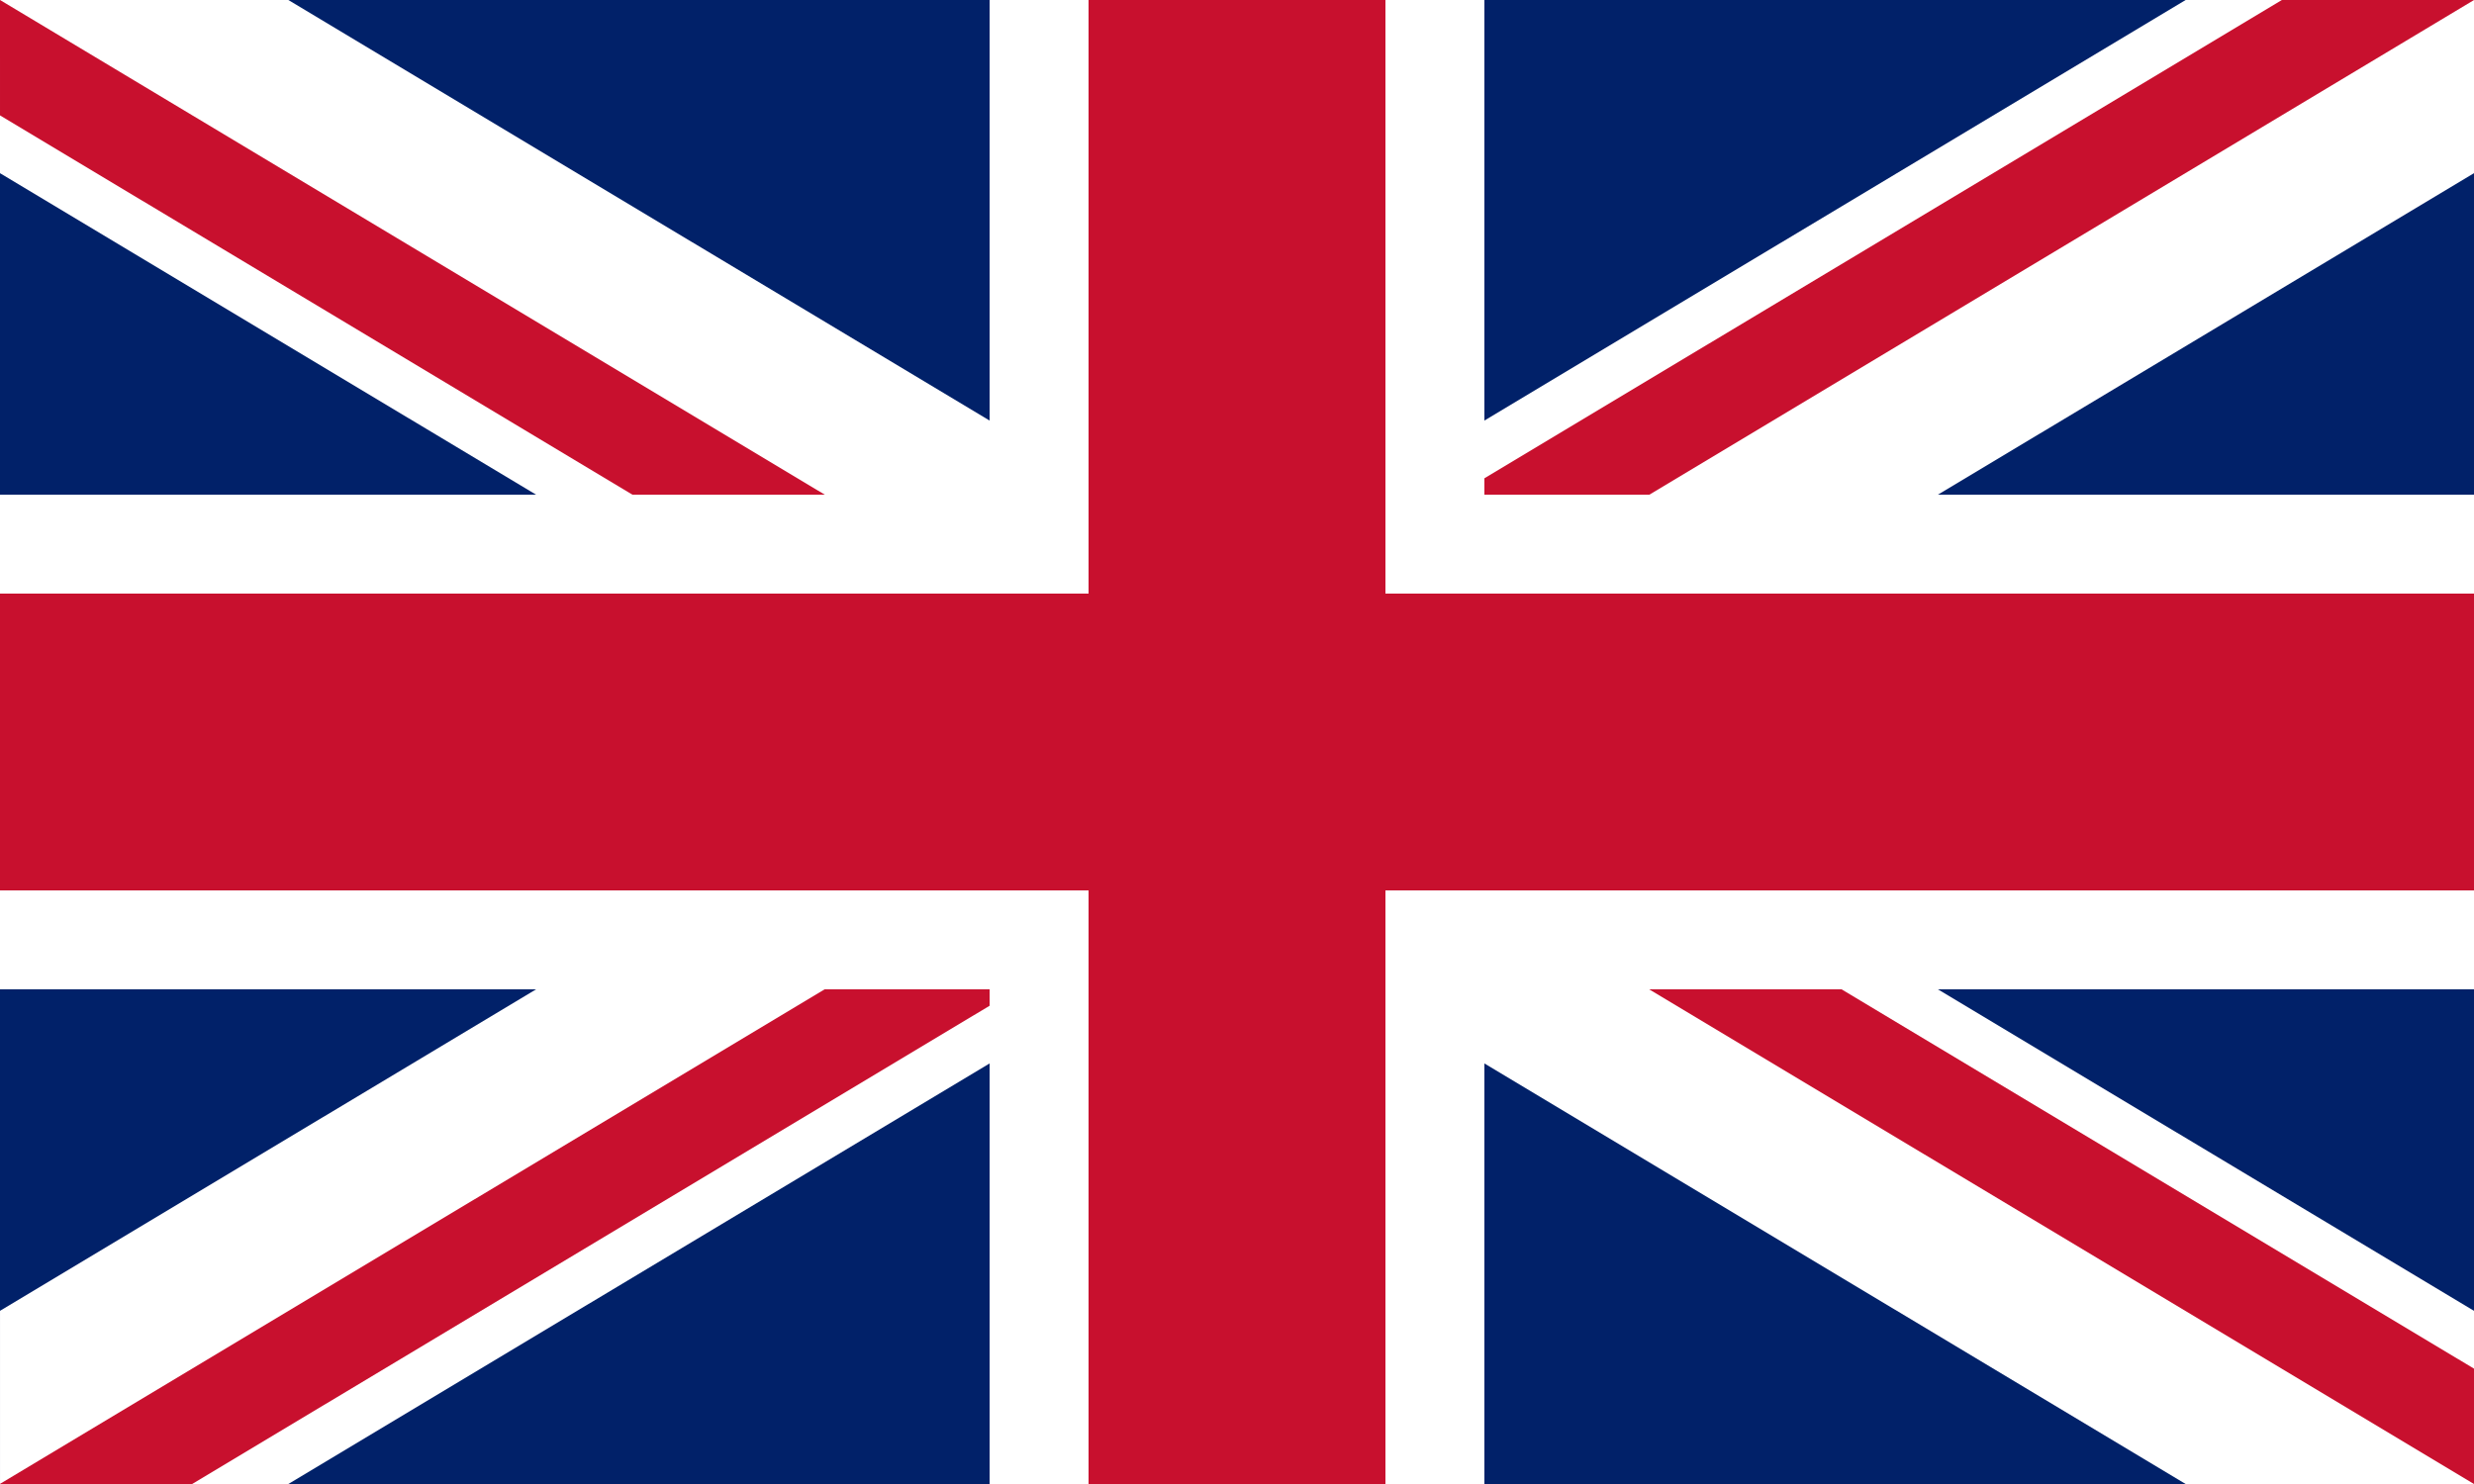
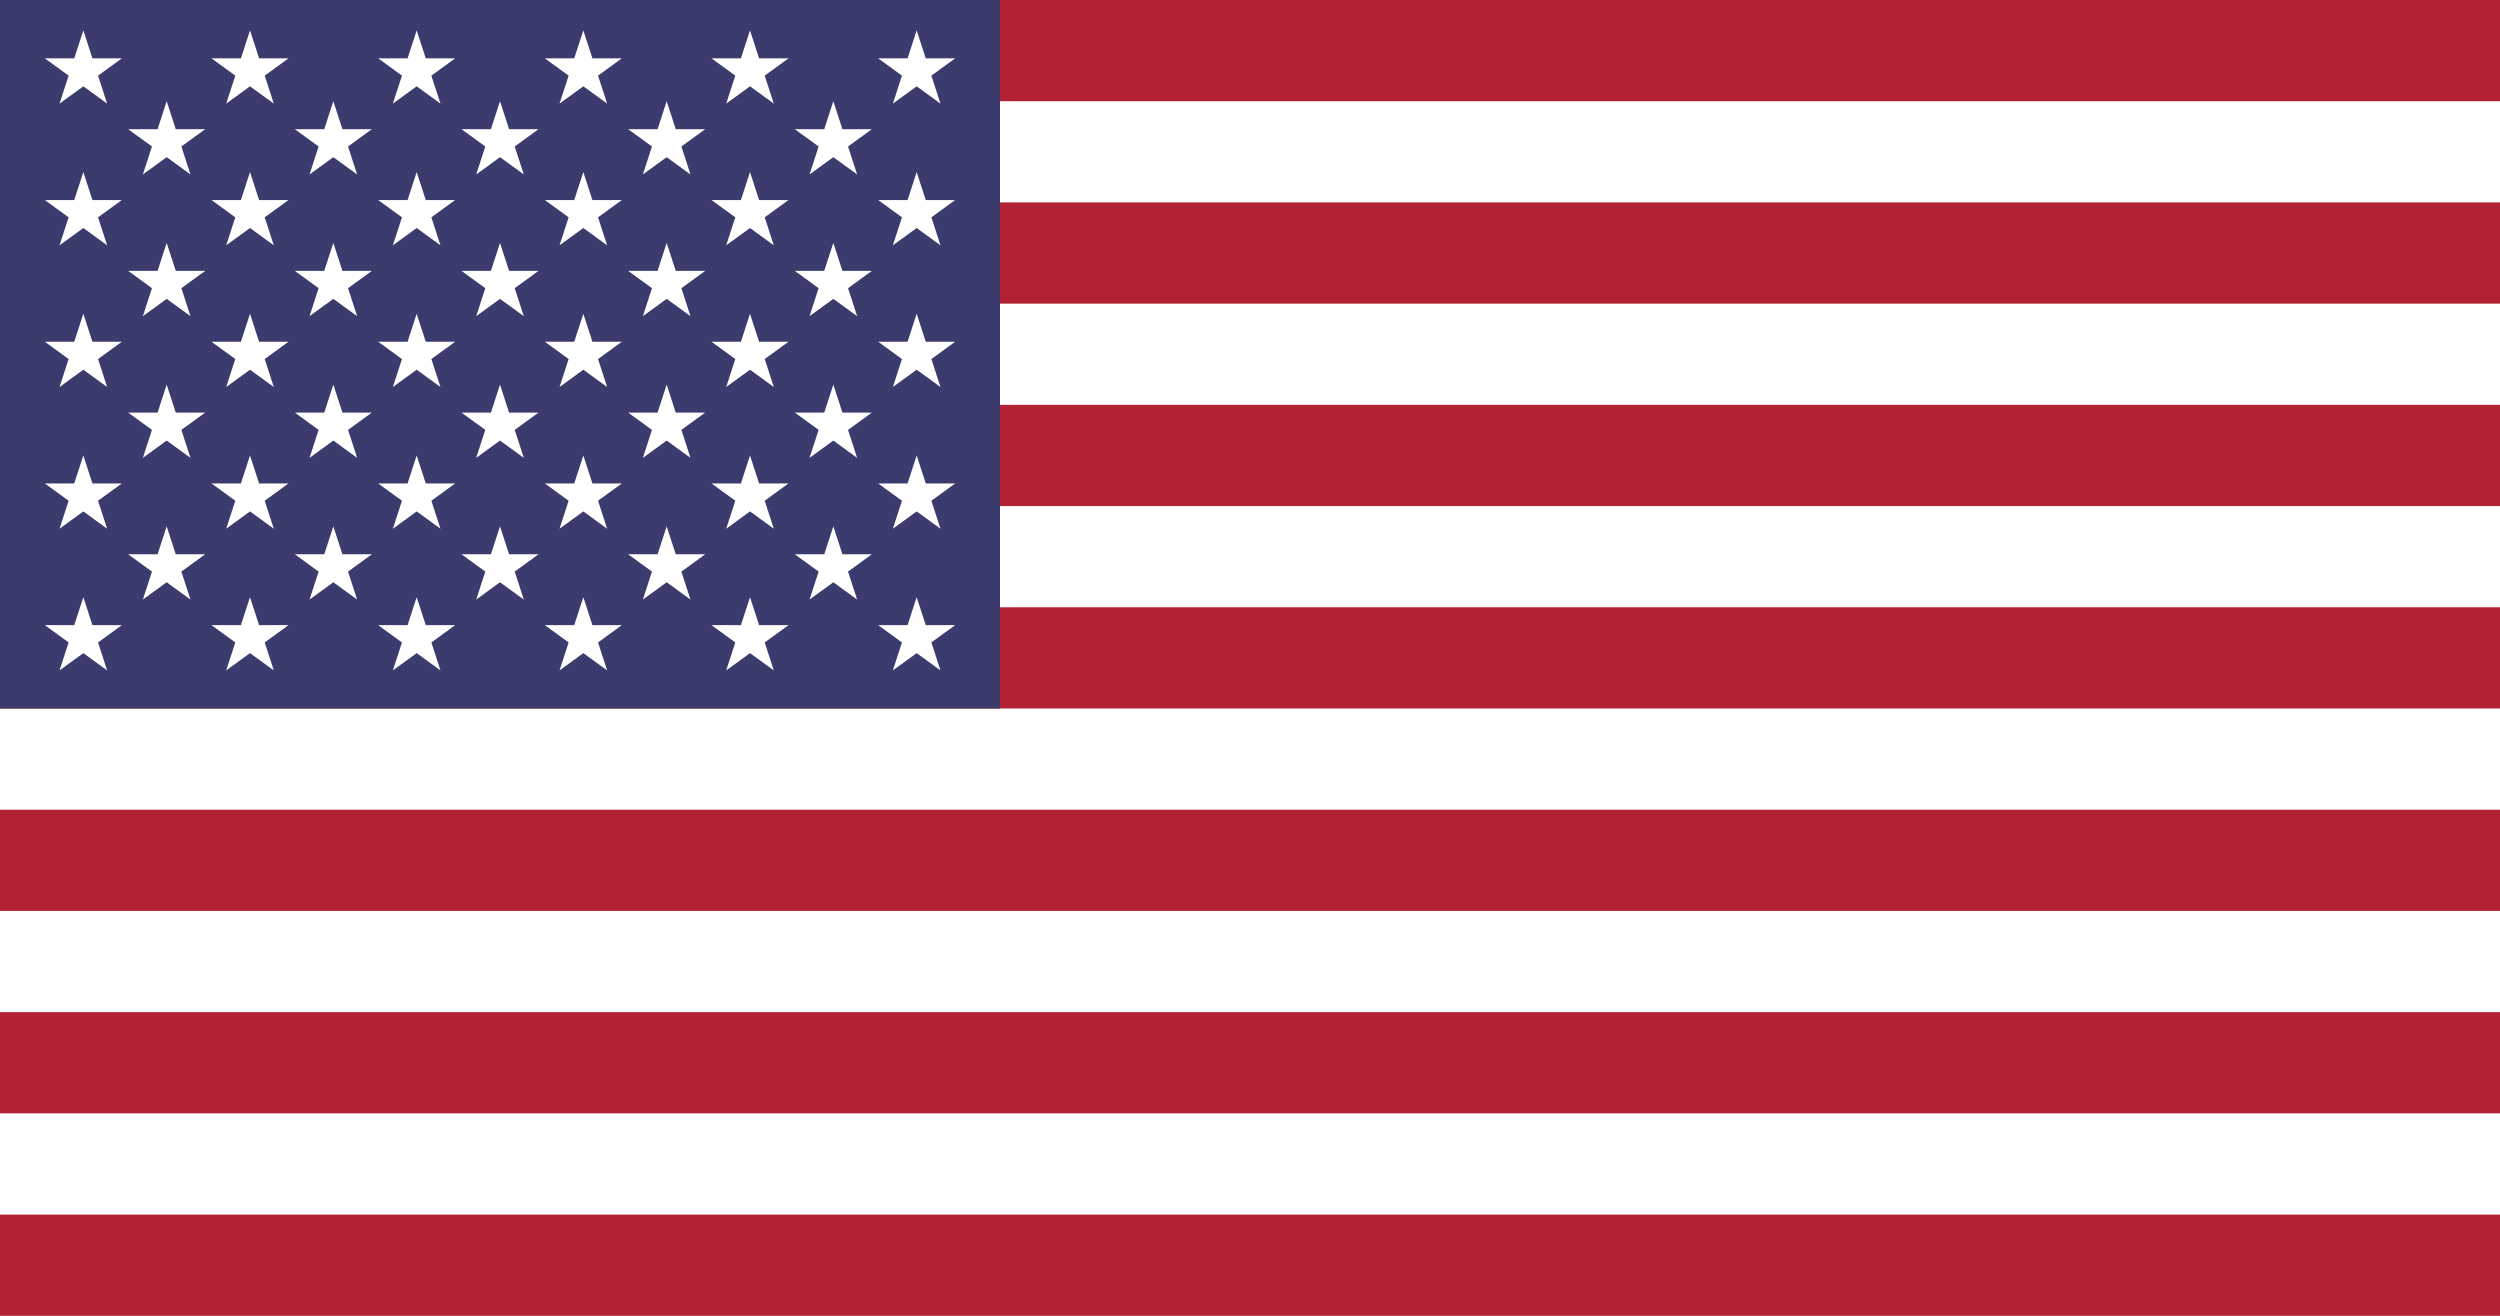
- <svg xmlns="http://www.w3.org/2000/svg" width="50mm" height="30mm" viewBox="0 0 50 30" version="1.1" id="svg5">
-   <defs id="defs2" />
-   <g id="layer1" style="display:inline">
-     <path id="rect5260" style="display:inline;fill:#012169;stroke:none" d="M 0,0 H 50 V 30 H 0 Z" />
-     <path id="path15342" style="fill:#ffffff;fill-opacity:1;stroke:none;stroke-width:1" d="M 4.998,-2.998 0,0 1.801,3.002 53.312,3.002 58.31,0.004 56.509,-2.998 Z" transform="rotate(30.96)" />
-     <path id="path15319" style="display:inline;fill:#ffffff;fill-opacity:1;stroke:none;stroke-width:1" d="m 41.076,28.724 1.801,-3.002 -4.998,-2.998 -51.511,-7.9e-5 -1.801,3.002 4.997,2.998 z" transform="rotate(-30.96)" />
-     <path id="rect10396" style="display:inline;fill:#ffffff;stroke-width:1;stroke:none" d="M 20,0 H 30 V 30 H 20 Z" />
-     <path id="rect11230" style="display:inline;fill:#ffffff;stroke:none" d="M 1.6689301e-6,10 H 50 v 10 H 1.6689301e-6 Z" />
-     <path id="rect10396-3" style="display:inline;fill:#c8102e;stroke-width:1;stroke:none" d="m 22,0 h 6 v 30 h -6 z" />
-     <path id="rect11230-6" style="display:inline;fill:#c8102e;stroke:none" d="M 1.6689301e-6,12 H 50 v 6 H 1.6689301e-6 Z" />
-     <path id="path15792" style="display:inline;fill:#c8102e;fill-opacity:1;stroke:none;stroke-width:1" d="M 50,30 V 27.668 L 37.218,20 h -3.888 z" />
-     <path id="path15766" style="display:inline;fill:#c8102e;fill-opacity:1;stroke:none;stroke-width:1" d="M 0,0 1.2,2 16.105,2 19.438,1.2232966e-4 Z" transform="rotate(30.96)" />
-     <path id="path15786" style="display:inline;fill:#c8102e;fill-opacity:1;stroke:none;stroke-width:1" d="M 30 10 L 33.335 10 L 50 0 L 46.117 0 L 30 9.669 L 30 10 z " />
-     <path id="path15788" style="display:inline;fill:#c8102e;fill-opacity:1;stroke:none;stroke-width:1" d="M 20 20 L 16.666 20 L 0.004 29.995 L 0.004 30 L 3.884 30 L 20 20.332 L 20 20 z " />
+ <svg xmlns="http://www.w3.org/2000/svg" xmlns:xlink="http://www.w3.org/1999/xlink" width="1235" height="650" viewBox="0 0 7410 3900">
+   <rect width="7410" height="3900" fill="#b22234" />
+   <path d="M0,450H7410m0,600H0m0,600H7410m0,600H0m0,600H7410m0,600H0" stroke="#fff" stroke-width="300" />
+   <rect width="2964" height="2100" fill="#3c3b6e" />
+   <g fill="#fff">
+     <g id="s18">
+       <g id="s9">
+         <g id="s5">
+           <g id="s4">
+             <path id="s" d="M247,90 317.534,307.082 132.873,172.918H361.127L176.466,307.082z" />
+             <use xlink:href="#s" y="420" />
+             <use xlink:href="#s" y="840" />
+             <use xlink:href="#s" y="1260" />
+           </g>
+           <use xlink:href="#s" y="1680" />
+         </g>
+         <use xlink:href="#s4" x="247" y="210" />
+       </g>
+       <use xlink:href="#s9" x="494" />
+     </g>
+     <use xlink:href="#s18" x="988" />
+     <use xlink:href="#s9" x="1976" />
+     <use xlink:href="#s5" x="2470" />
  </g>
</svg>
